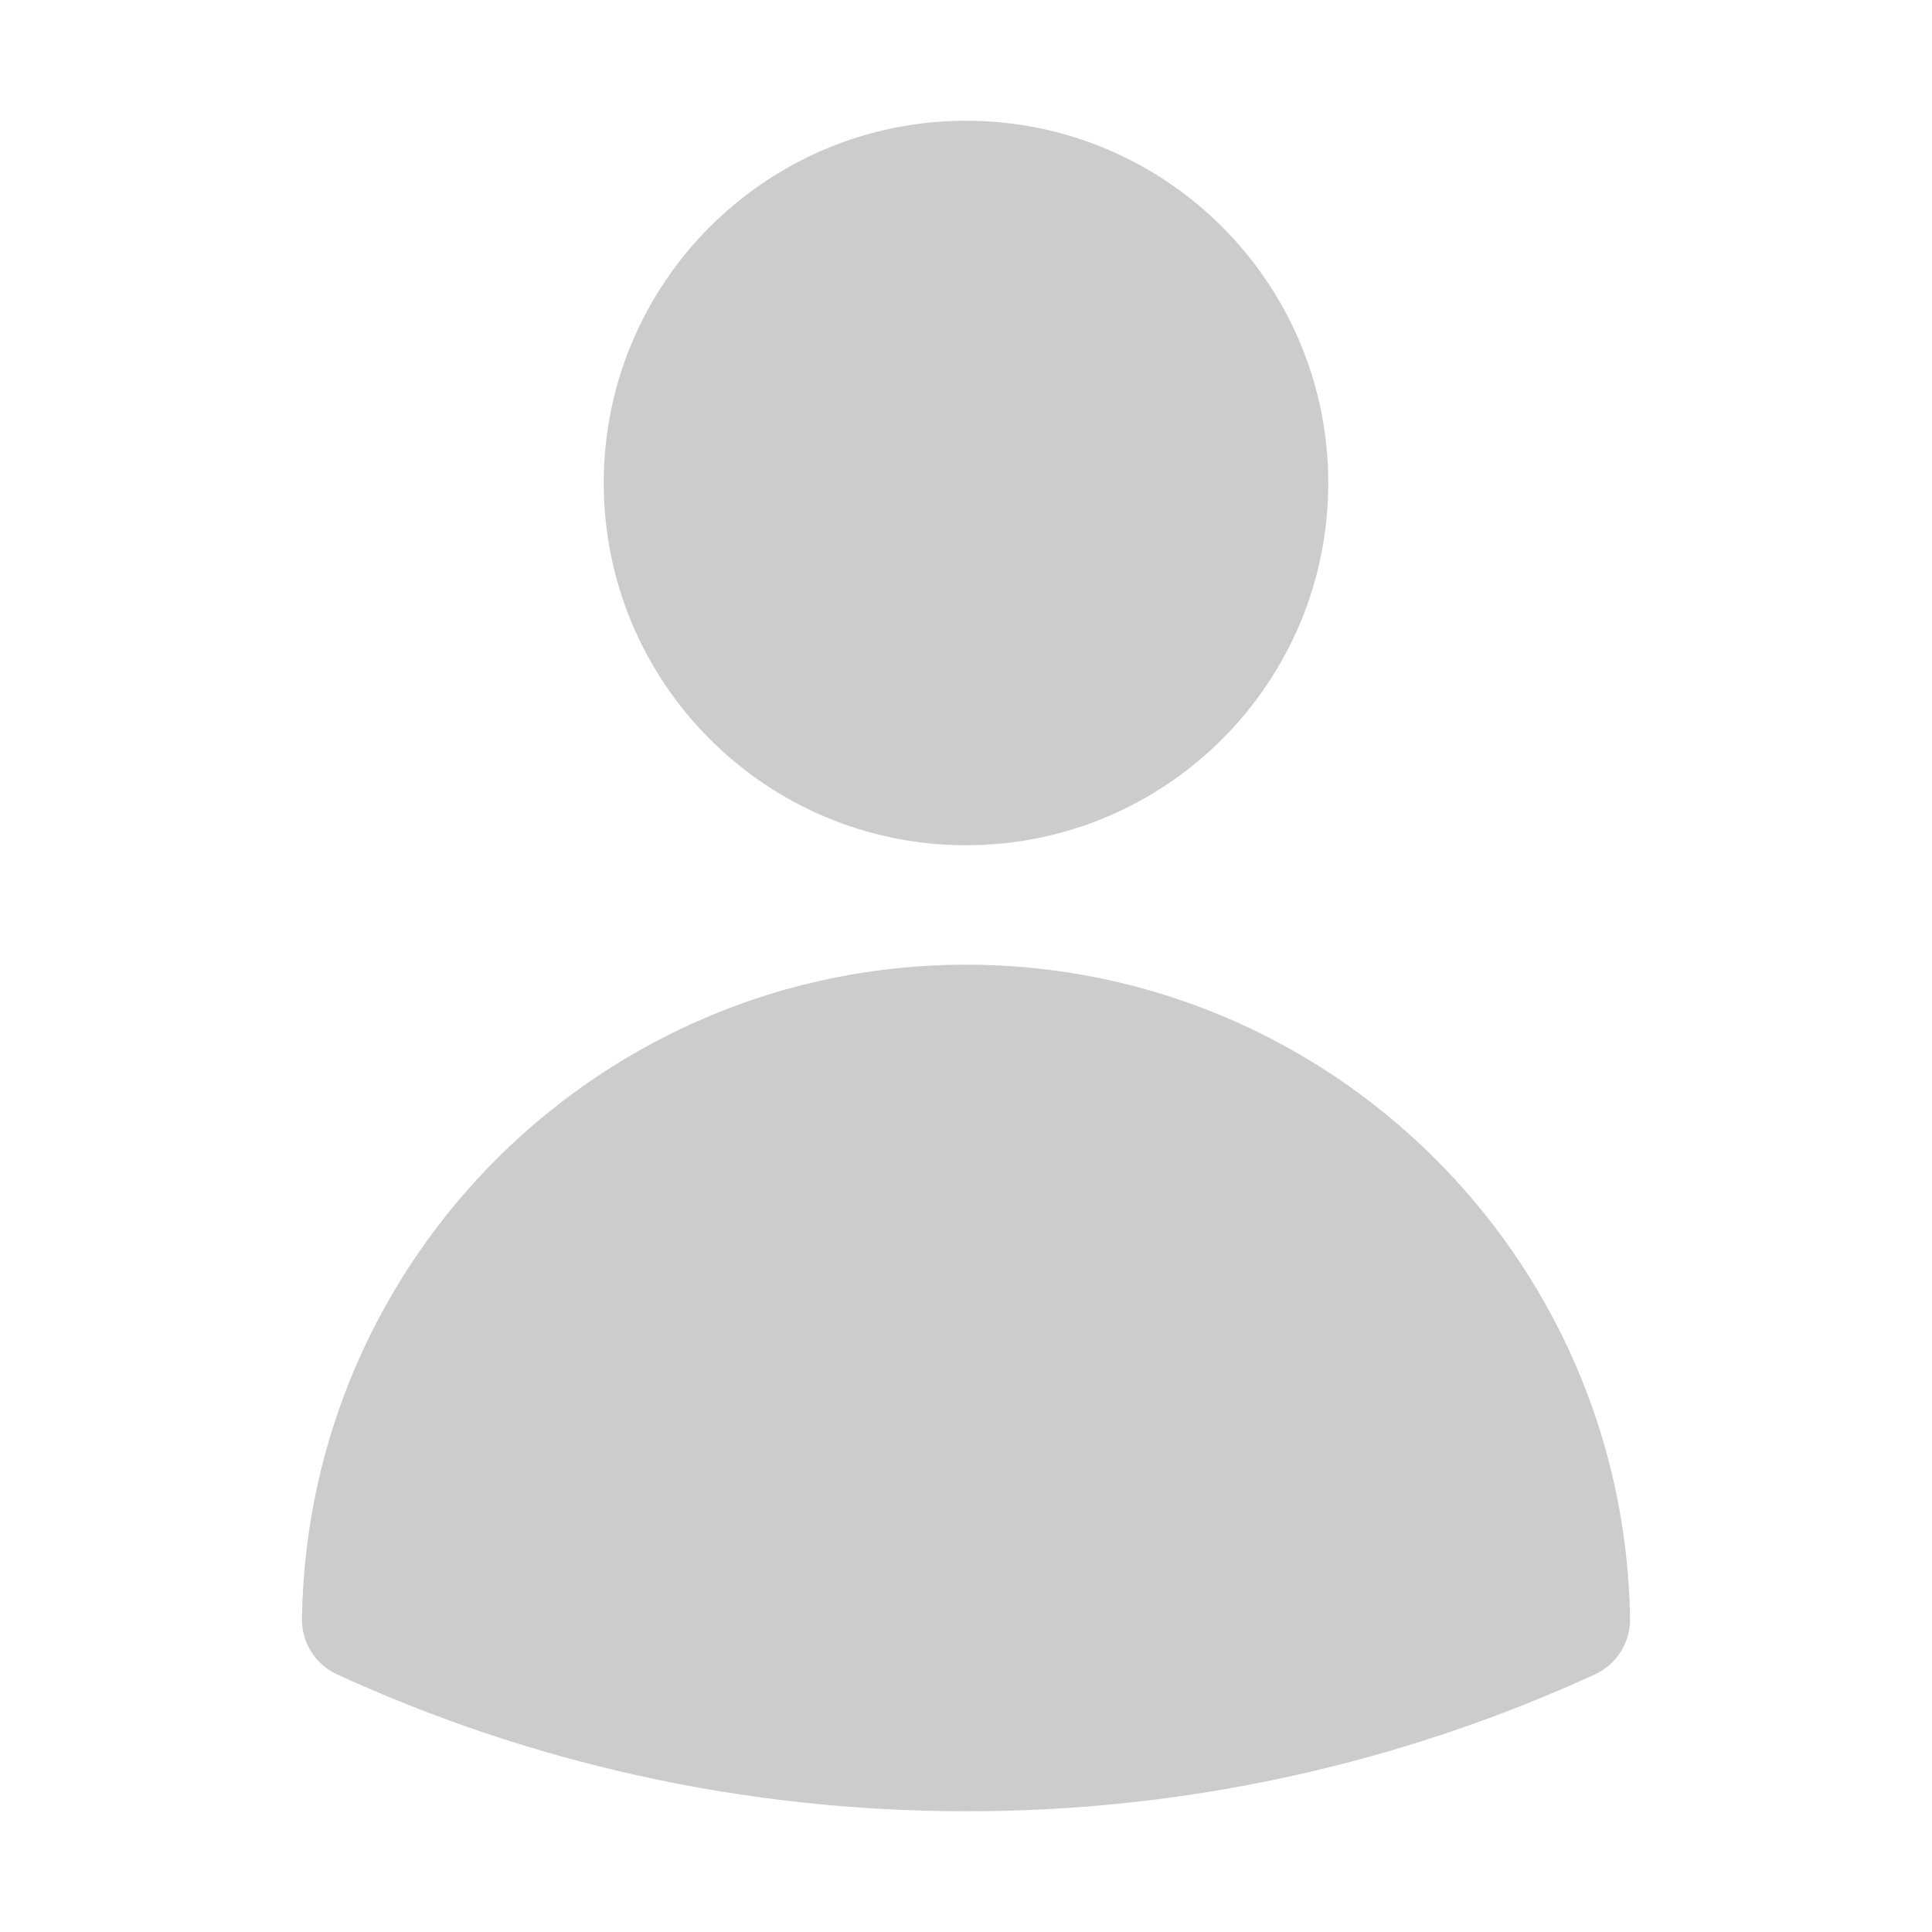
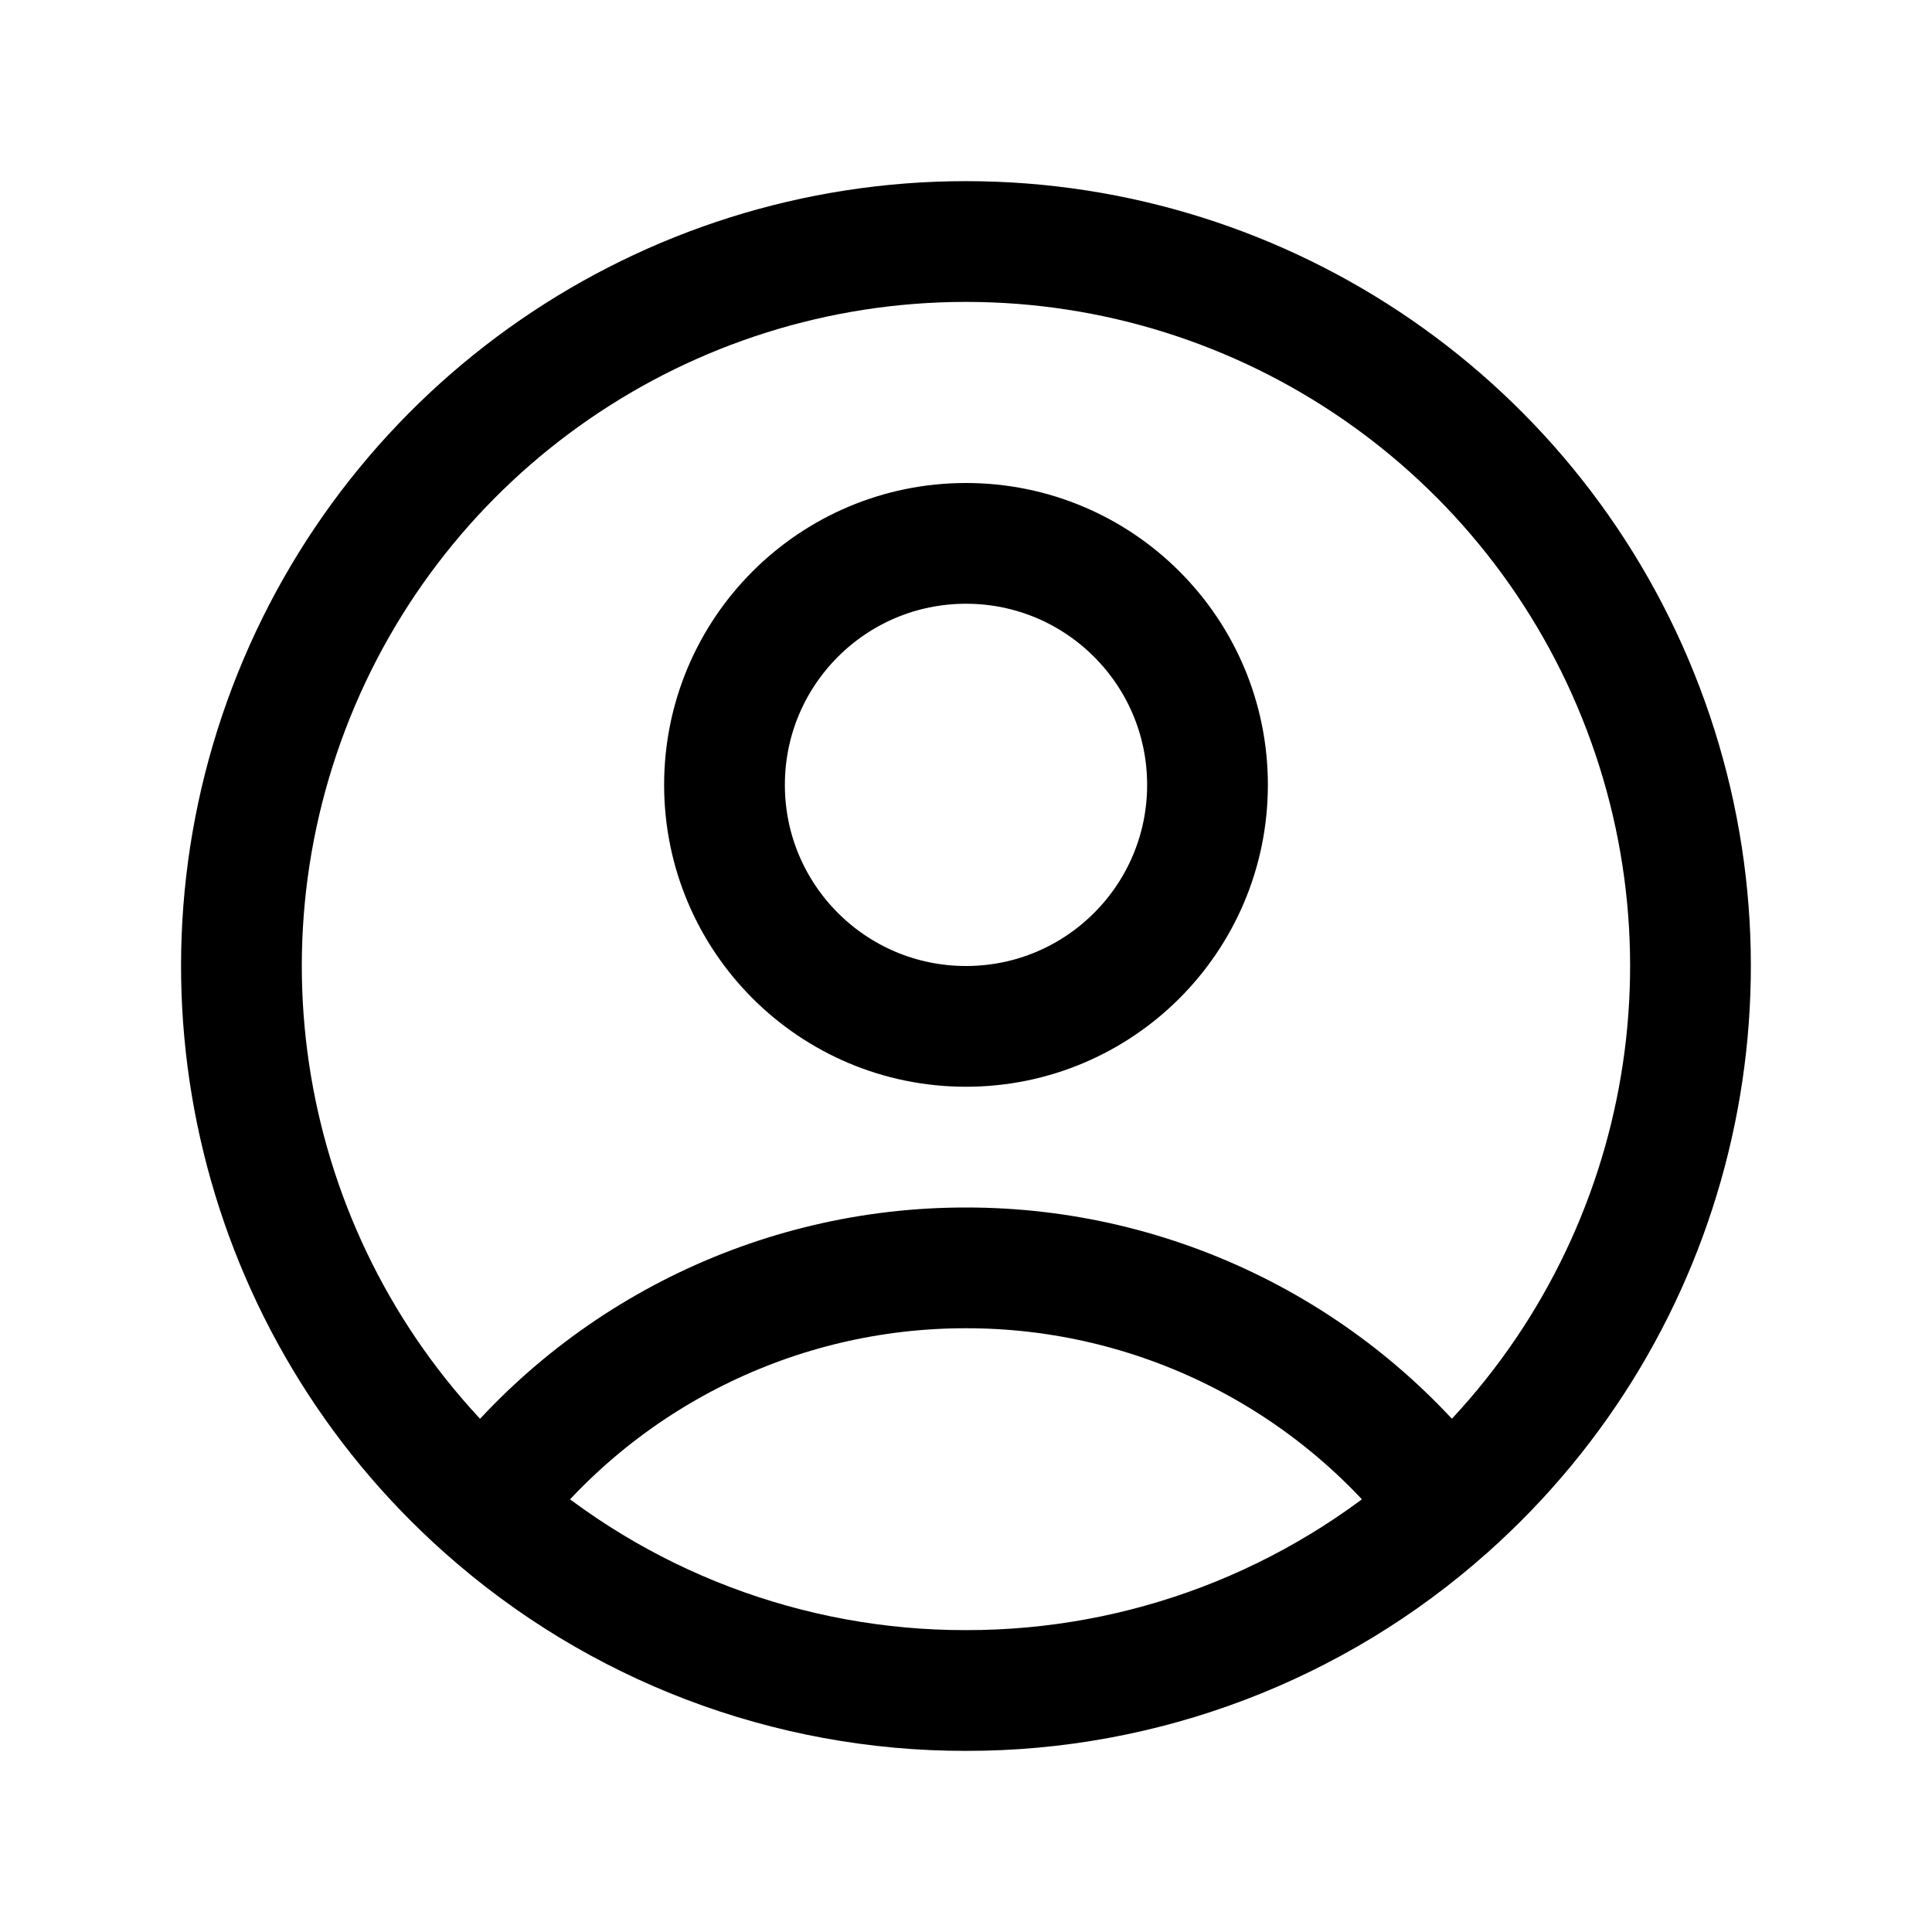
- <svg xmlns="http://www.w3.org/2000/svg" viewBox="0 0 24 24" fill="#ccc" class="size-6">
-   <path fill-rule="#ccc" d="M7.5 6a4.5 4.5 0 1 1 9 0 4.5 4.5 0 0 1-9 0ZM3.751 20.105a8.25 8.25 0 0 1 16.498 0 .75.75 0 0 1-.437.695A18.683 18.683 0 0 1 12 22.5c-2.786 0-5.433-.608-7.812-1.7a.75.75 0 0 1-.437-.695Z" clip-rule="evenodd" />
+ <svg xmlns="http://www.w3.org/2000/svg" fill="none" viewBox="0 0 24 24" stroke-width="1.5" stroke="currentColor" class="size-6">
+   <path stroke-linecap="round" stroke-linejoin="round" d="M17.982 18.725A7.488 7.488 0 0 0 12 15.75a7.488 7.488 0 0 0-5.982 2.975m11.963 0a9 9 0 1 0-11.963 0m11.963 0A8.966 8.966 0 0 1 12 21a8.966 8.966 0 0 1-5.982-2.275M15 9.75a3 3 0 1 1-6 0 3 3 0 0 1 6 0Z" />
</svg>
